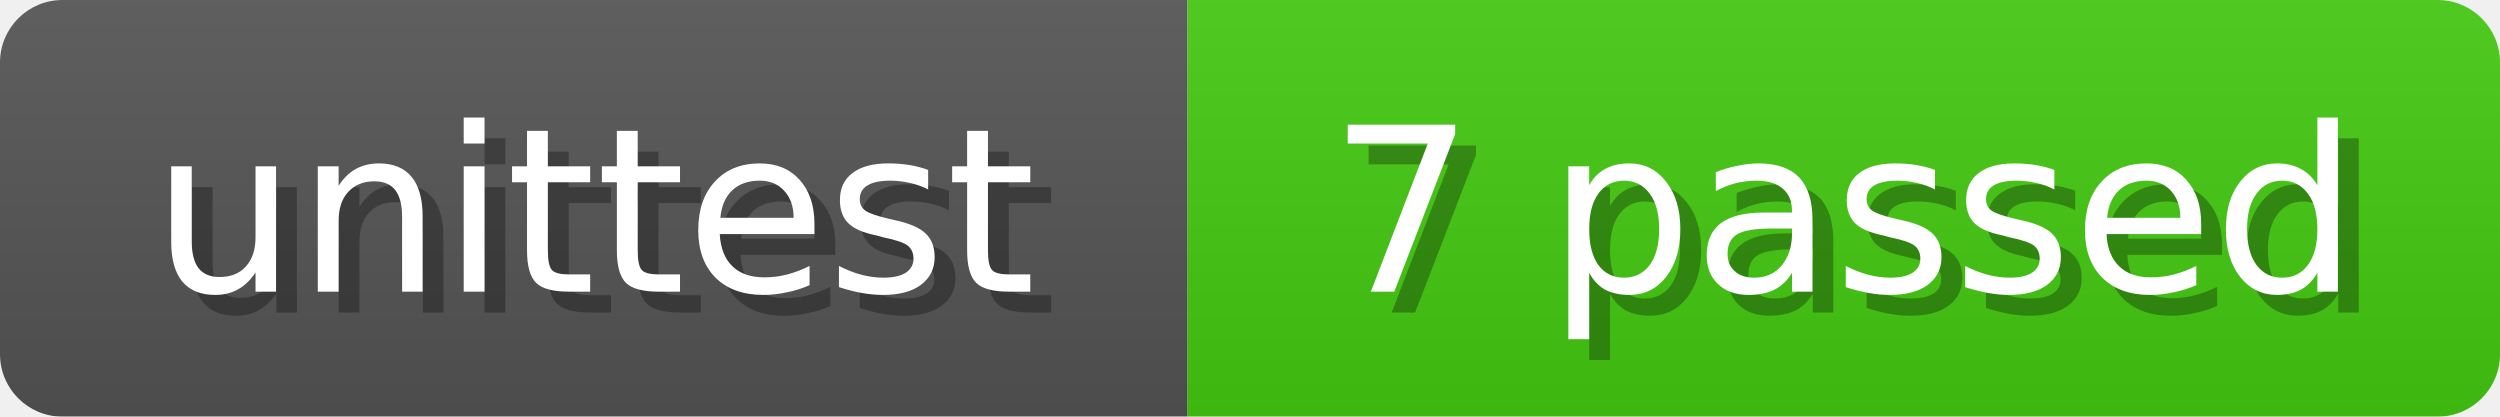
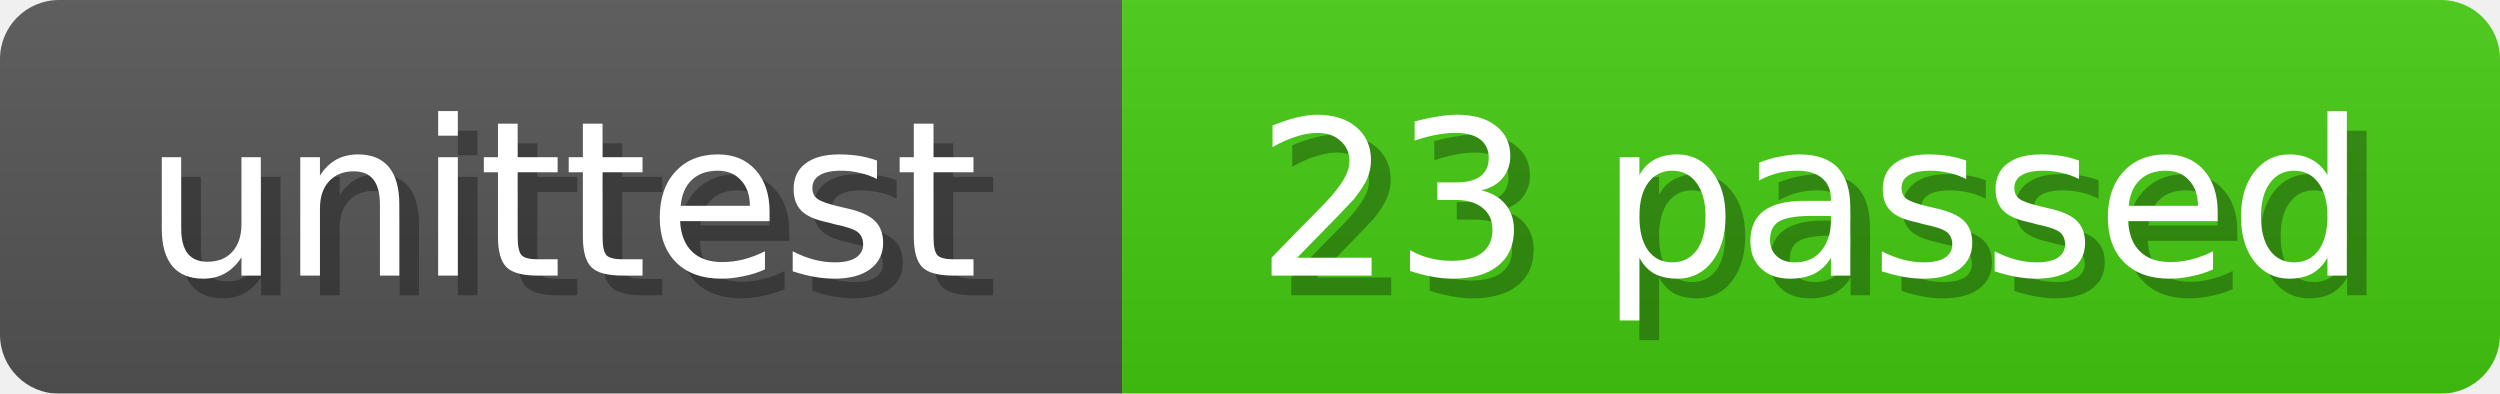
- <svg xmlns="http://www.w3.org/2000/svg" width="120" height="20">
+ <svg xmlns="http://www.w3.org/2000/svg" width="127" height="20">
  <linearGradient id="b" x2="0" y2="100%">
    <stop offset="0" stop-color="#bbb" stop-opacity=".1" />
    <stop offset="1" stop-opacity=".1" />
  </linearGradient>
  <mask id="anybadge_2">
-     <rect width="120" height="20" rx="3" fill="#fff" />
+     <rect width="127" height="20" rx="3" fill="#fff" />
  </mask>
  <g mask="url(#anybadge_2)">
    <path fill="#555" d="M0 0h57v20H0z" />
-     <path fill="#4C1" d="M57 0h63v20H57z" />
-     <path fill="url(#b)" d="M0 0h120v20H0z" />
+     <path fill="#4C1" d="M57 0h70v20H57z" />
+     <path fill="url(#b)" d="M0 0h127v20H0z" />
  </g>
  <g fill="#fff" text-anchor="middle" font-family="DejaVu Sans,Verdana,Geneva,sans-serif" font-size="11">
    <text x="29.5" y="15" fill="#010101" fill-opacity=".3">unittest</text>
    <text x="28.5" y="14">unittest</text>
  </g>
  <g fill="#fff" text-anchor="middle" font-family="DejaVu Sans,Verdana,Geneva,sans-serif" font-size="11">
-     <text x="89.5" y="15" fill="#010101" fill-opacity=".3">7 passed</text>
-     <text x="88.5" y="14">7 passed</text>
+     <text x="93.0" y="15" fill="#010101" fill-opacity=".3">23 passed</text>
+     <text x="92.0" y="14">23 passed</text>
  </g>
</svg>
